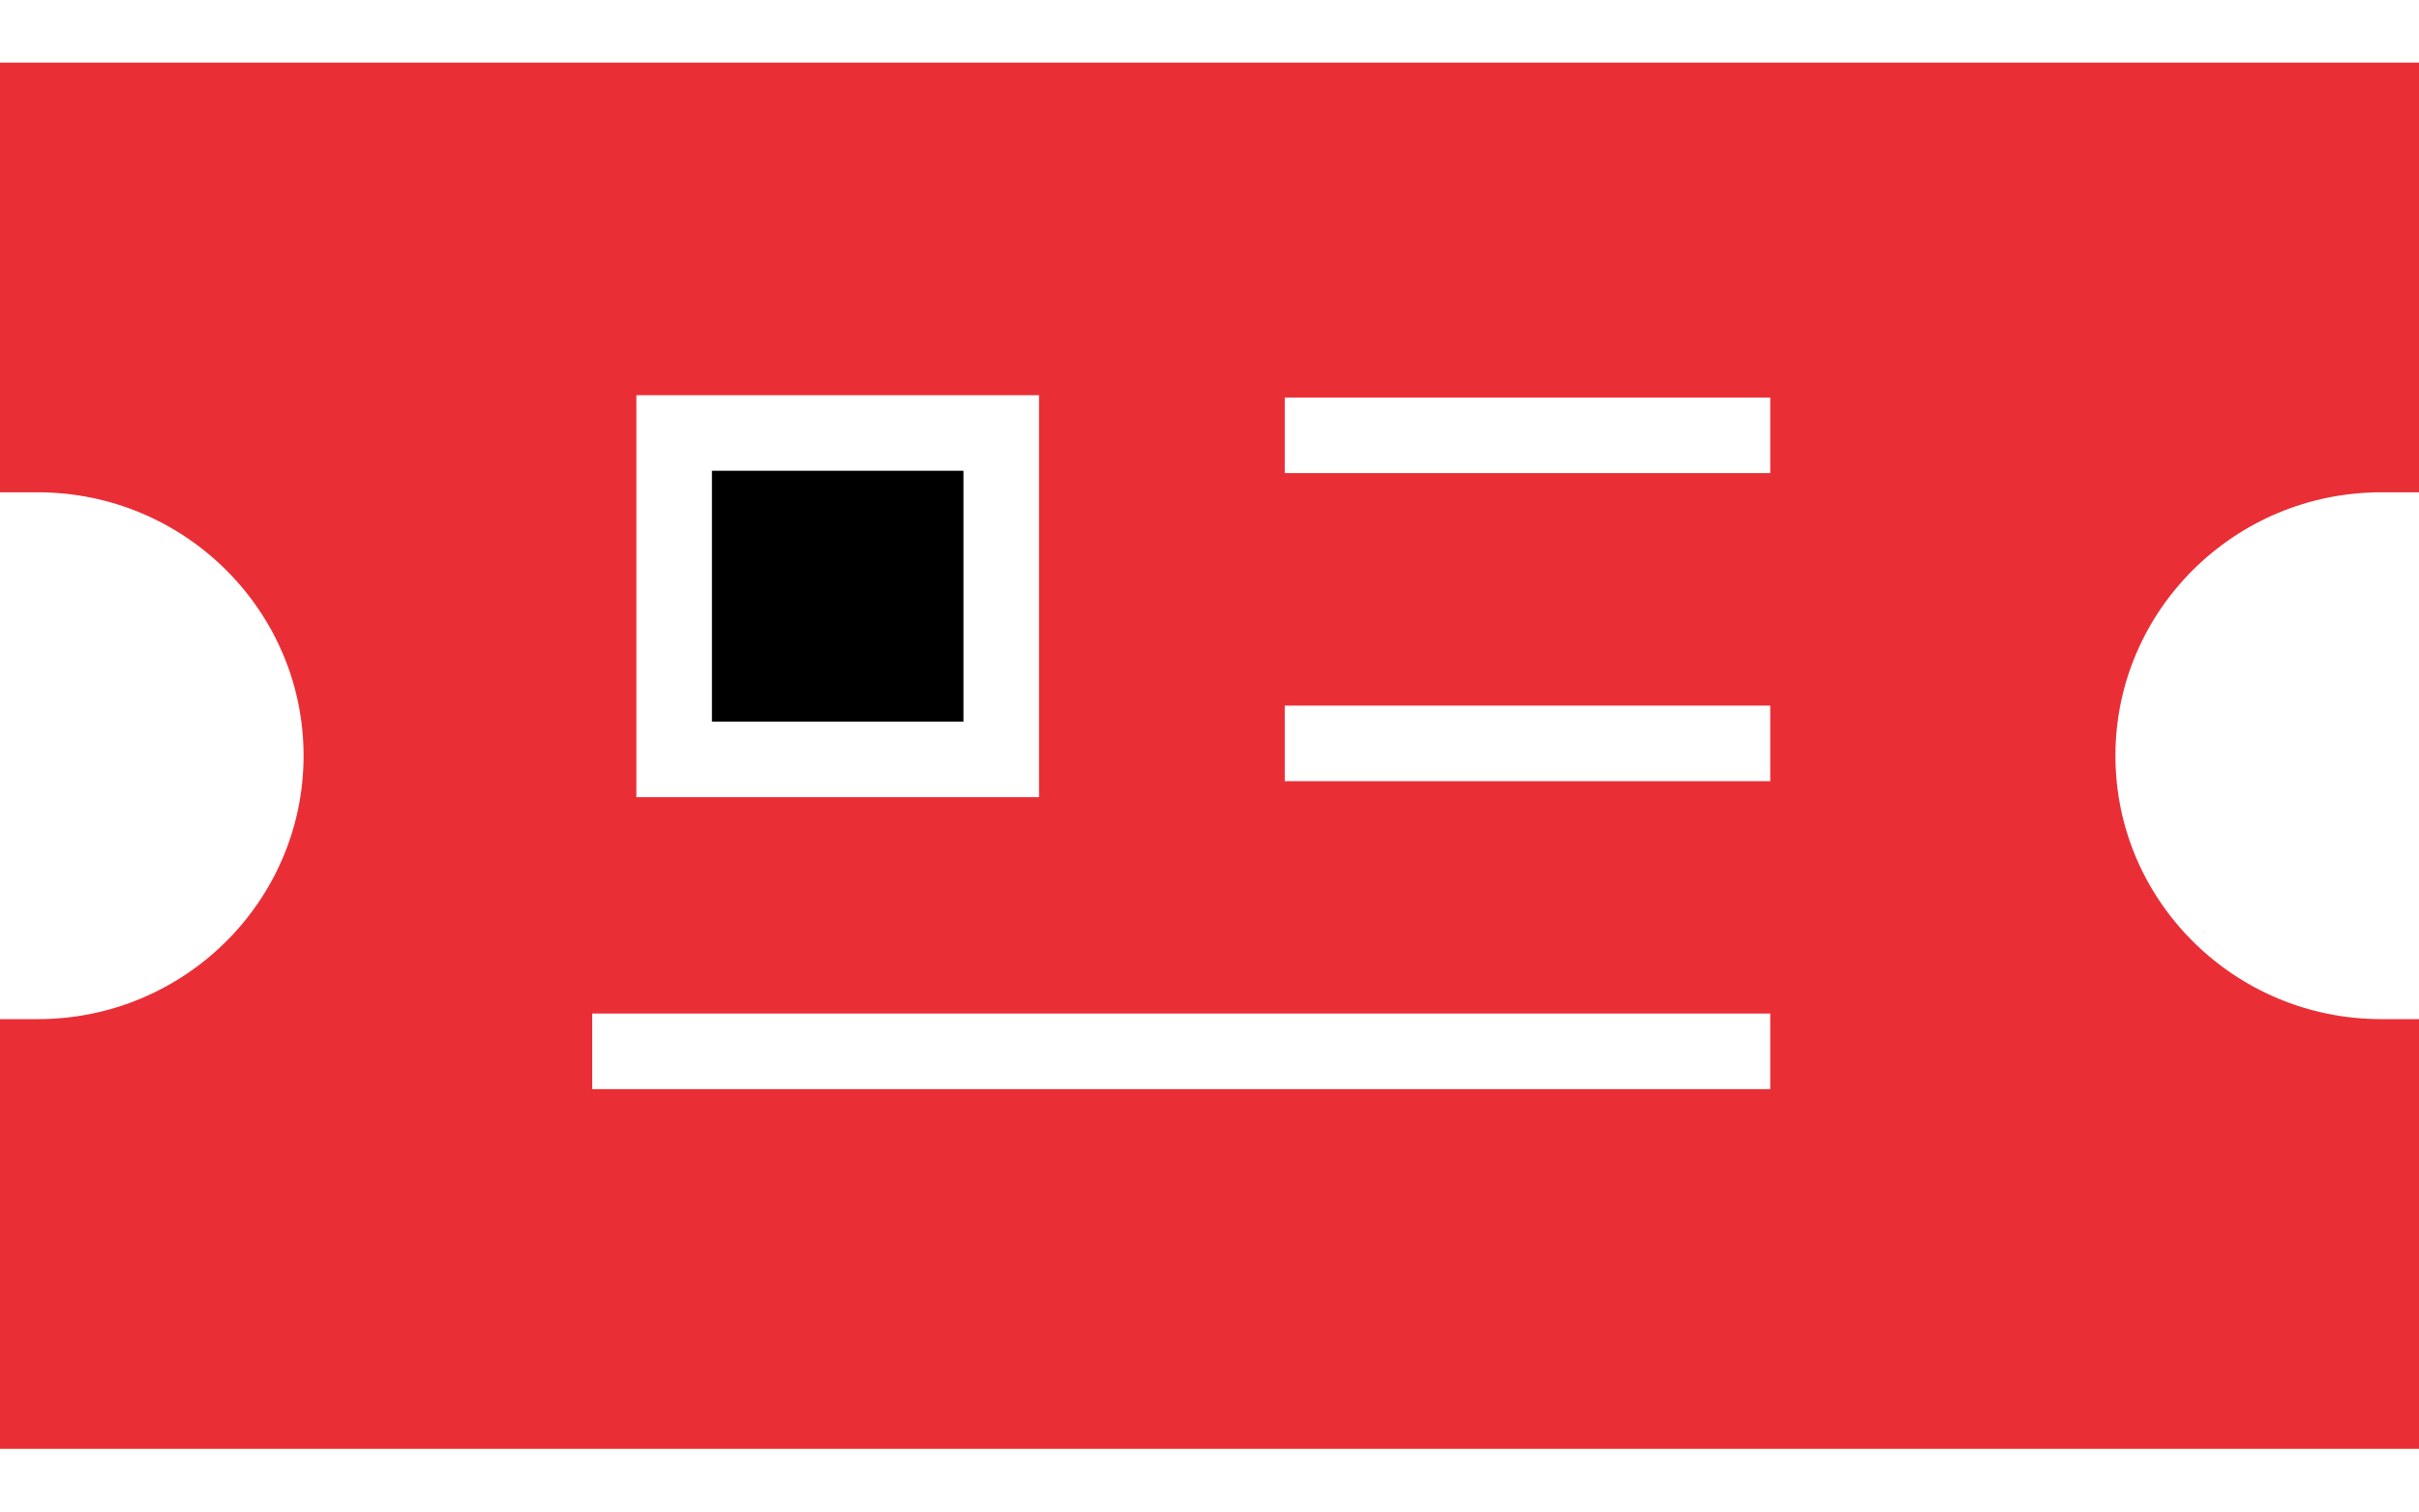
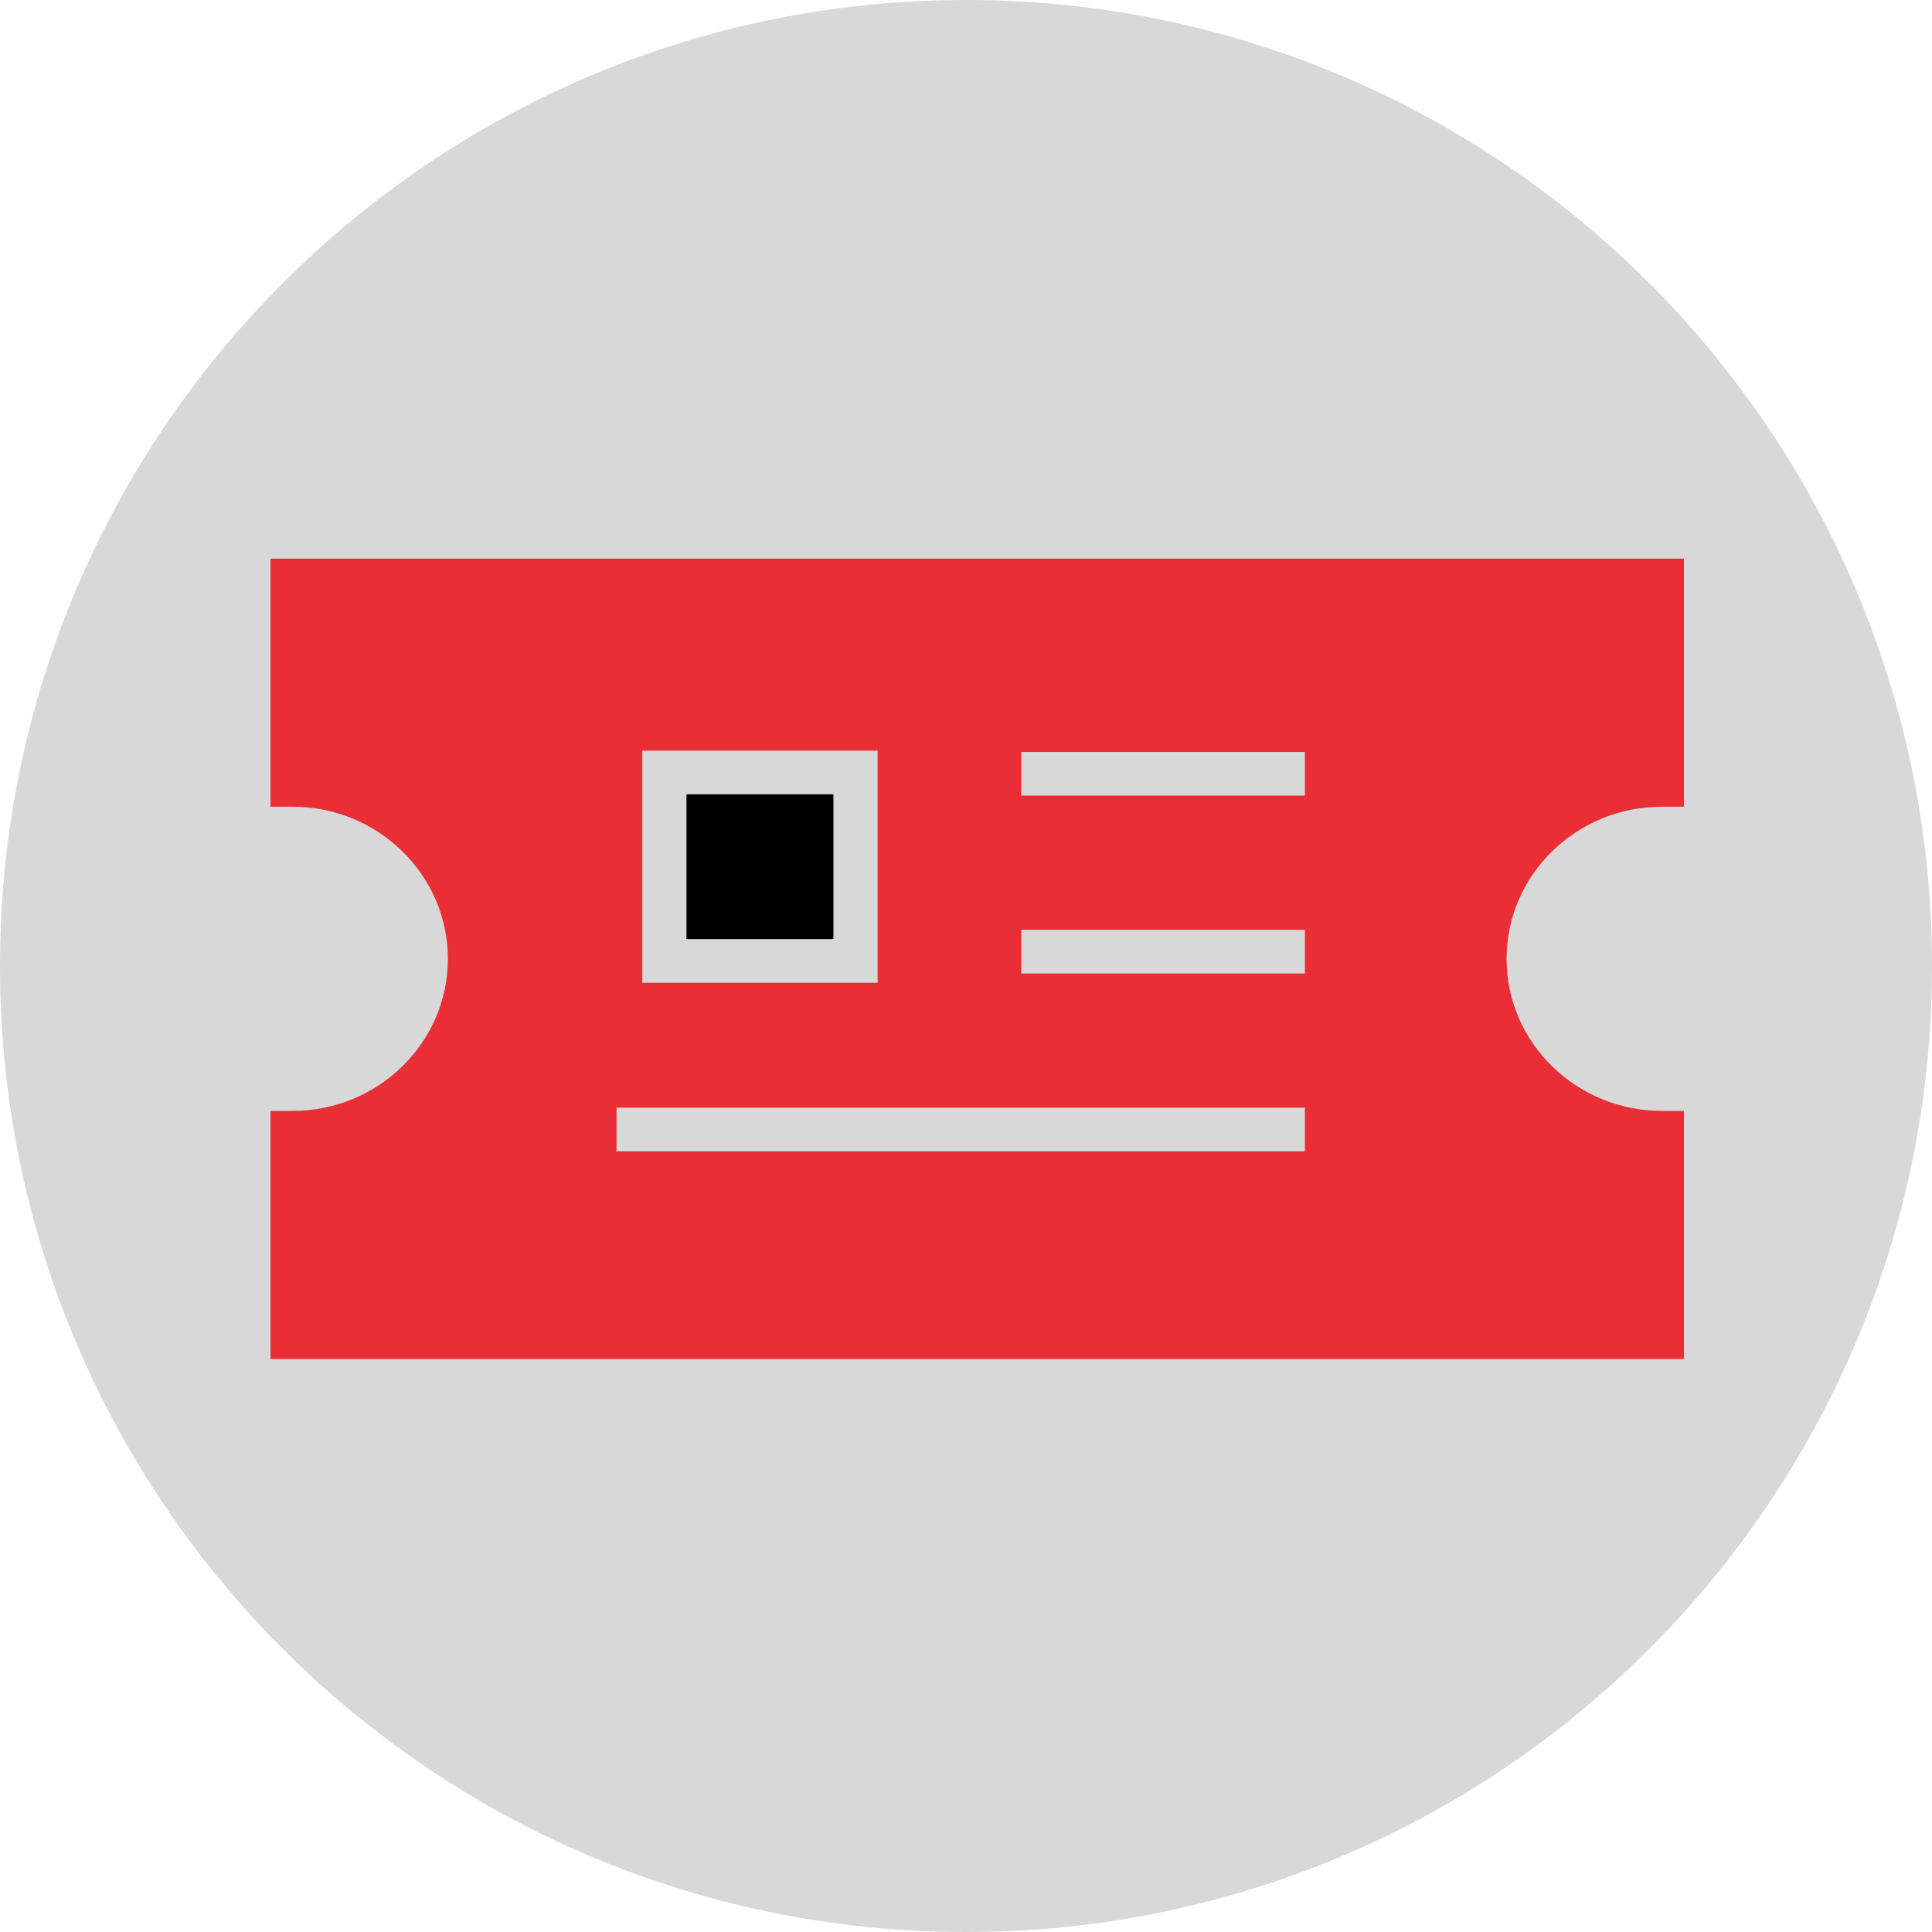
- <svg xmlns="http://www.w3.org/2000/svg" width="32px" height="20px" viewBox="0 0 32 20" version="1.1">
+ <svg xmlns="http://www.w3.org/2000/svg" width="50px" height="50px" viewBox="0 0 50 50" version="1.1">
  <defs />
  <g id="Page-1" stroke="none" stroke-width="1" fill="none" fill-rule="evenodd">
    <g id="Glyph">
      <g id="Group">
-         <rect id="Rectangle-path" fill="#000000" x="9.418" y="6.229" width="3.327" height="3.319" />
-         <path d="M32,13.485 L31.5,13.485 C29.562,13.485 27.984,11.922 27.984,10 C27.984,8.078 29.561,6.514 31.5,6.514 L32,6.514 L32,0.829 L0,0.829 L0,6.514 L0.5,6.514 C2.438,6.514 4.016,8.078 4.016,10 C4.016,11.922 2.439,13.485 0.5,13.485 L0,13.485 L0,19.171 L32,19.171 L32,13.485 L32,13.485 Z M8.418,5.229 L13.745,5.229 L13.745,10.548 L8.418,10.548 L8.418,5.229 L8.418,5.229 Z M23.418,14.411 L7.834,14.411 L7.834,13.411 L23.418,13.411 L23.418,14.411 L23.418,14.411 Z M23.418,10.336 L16.996,10.336 L16.996,9.336 L23.418,9.336 L23.418,10.336 L23.418,10.336 Z M23.418,6.26 L16.996,6.26 L16.996,5.26 L23.418,5.26 L23.418,6.26 L23.418,6.26 Z" id="Shape" fill="#EA2E36" />
+         <circle id="Oval" fill="#D8D8D8" cx="25" cy="25" r="25" />
+         <rect id="Rectangle-path" fill="#000000" x="17.766" y="20.556" width="3.803" height="3.748" />
+         <path d="M43.581,28.75 L43.01,28.75 C40.794,28.75 38.99,26.985 38.99,24.814 C38.99,22.644 40.793,20.878 43.01,20.878 L43.581,20.878 L43.581,14.457 L7,14.457 L7,20.878 L7.572,20.878 C9.787,20.878 11.591,22.644 11.591,24.814 C11.591,26.985 9.788,28.75 7.572,28.75 L7,28.75 L7,35.171 L43.581,35.171 L43.581,28.75 L43.581,28.75 Z M16.623,19.426 L22.713,19.426 L22.713,25.433 L16.623,25.433 L16.623,19.426 L16.623,19.426 Z M33.771,29.796 L15.956,29.796 L15.956,28.666 L33.771,28.666 L33.771,29.796 L33.771,29.796 Z M33.771,25.194 L26.429,25.194 L26.429,24.064 L33.771,24.064 L33.771,25.194 L33.771,25.194 Z M33.771,20.591 L26.429,20.591 L26.429,19.461 L33.771,19.461 L33.771,20.591 L33.771,20.591 Z" id="Shape" fill="#EA2E36" />
      </g>
    </g>
  </g>
</svg>
